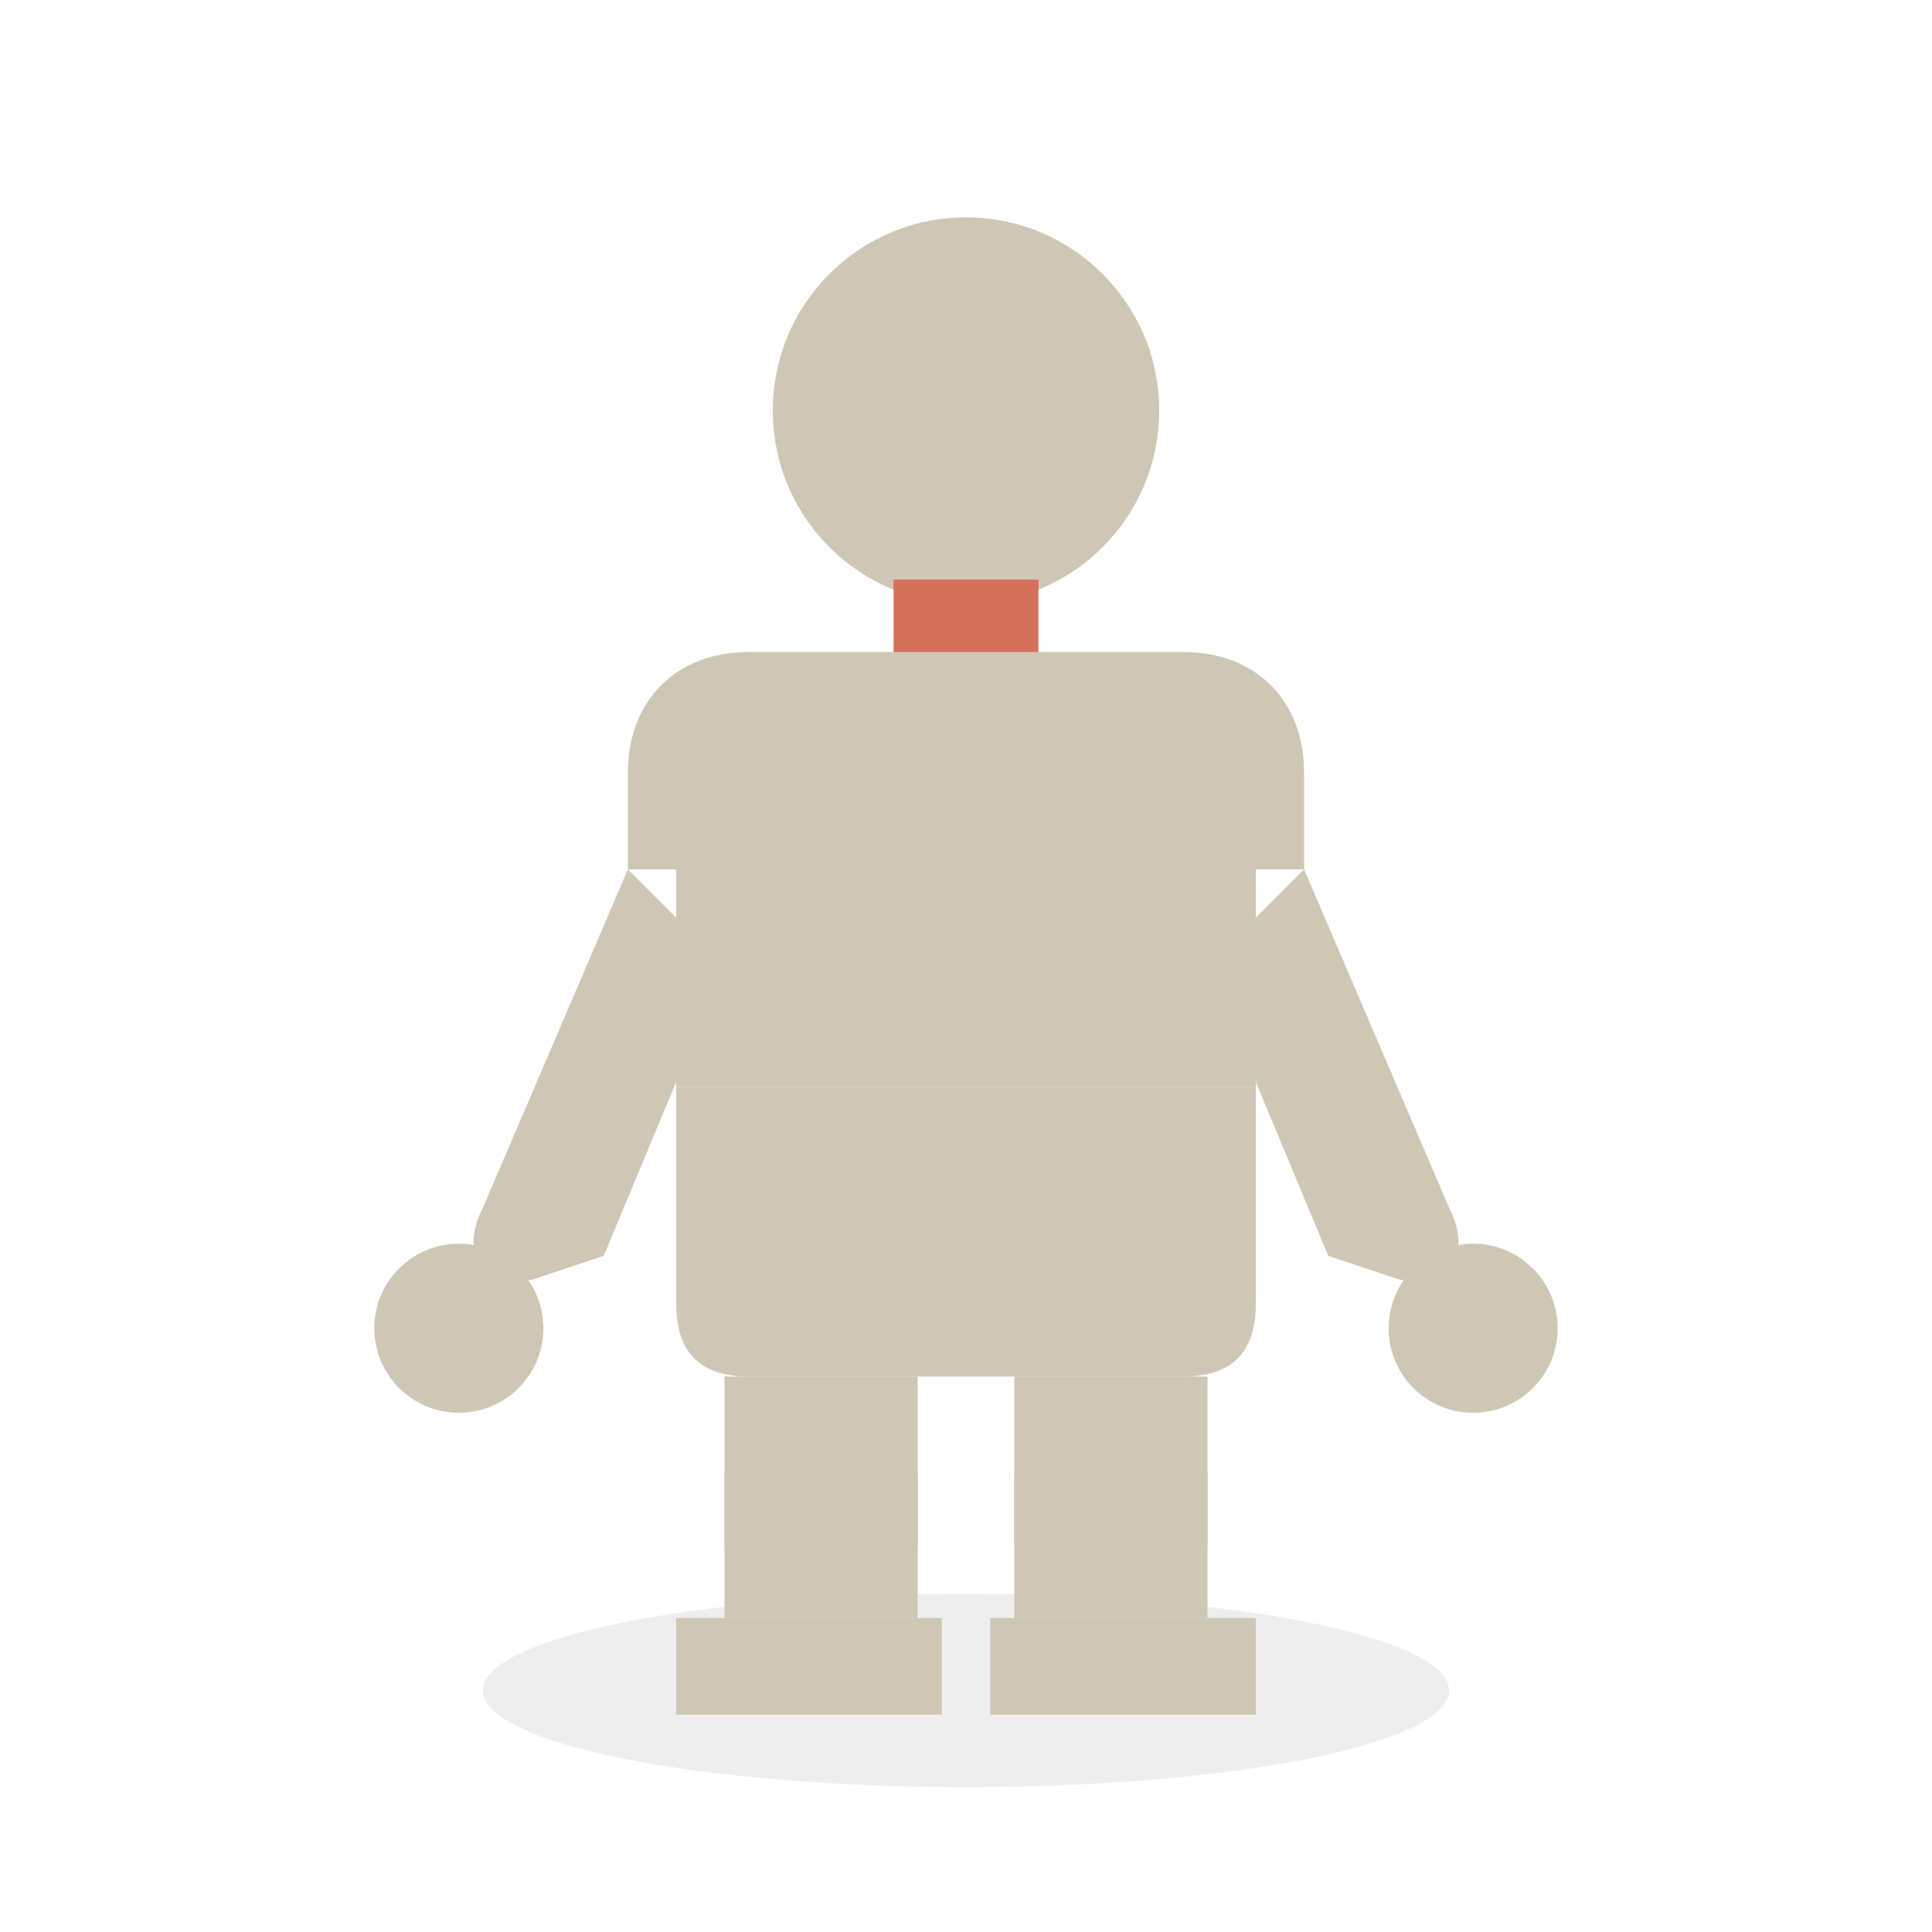
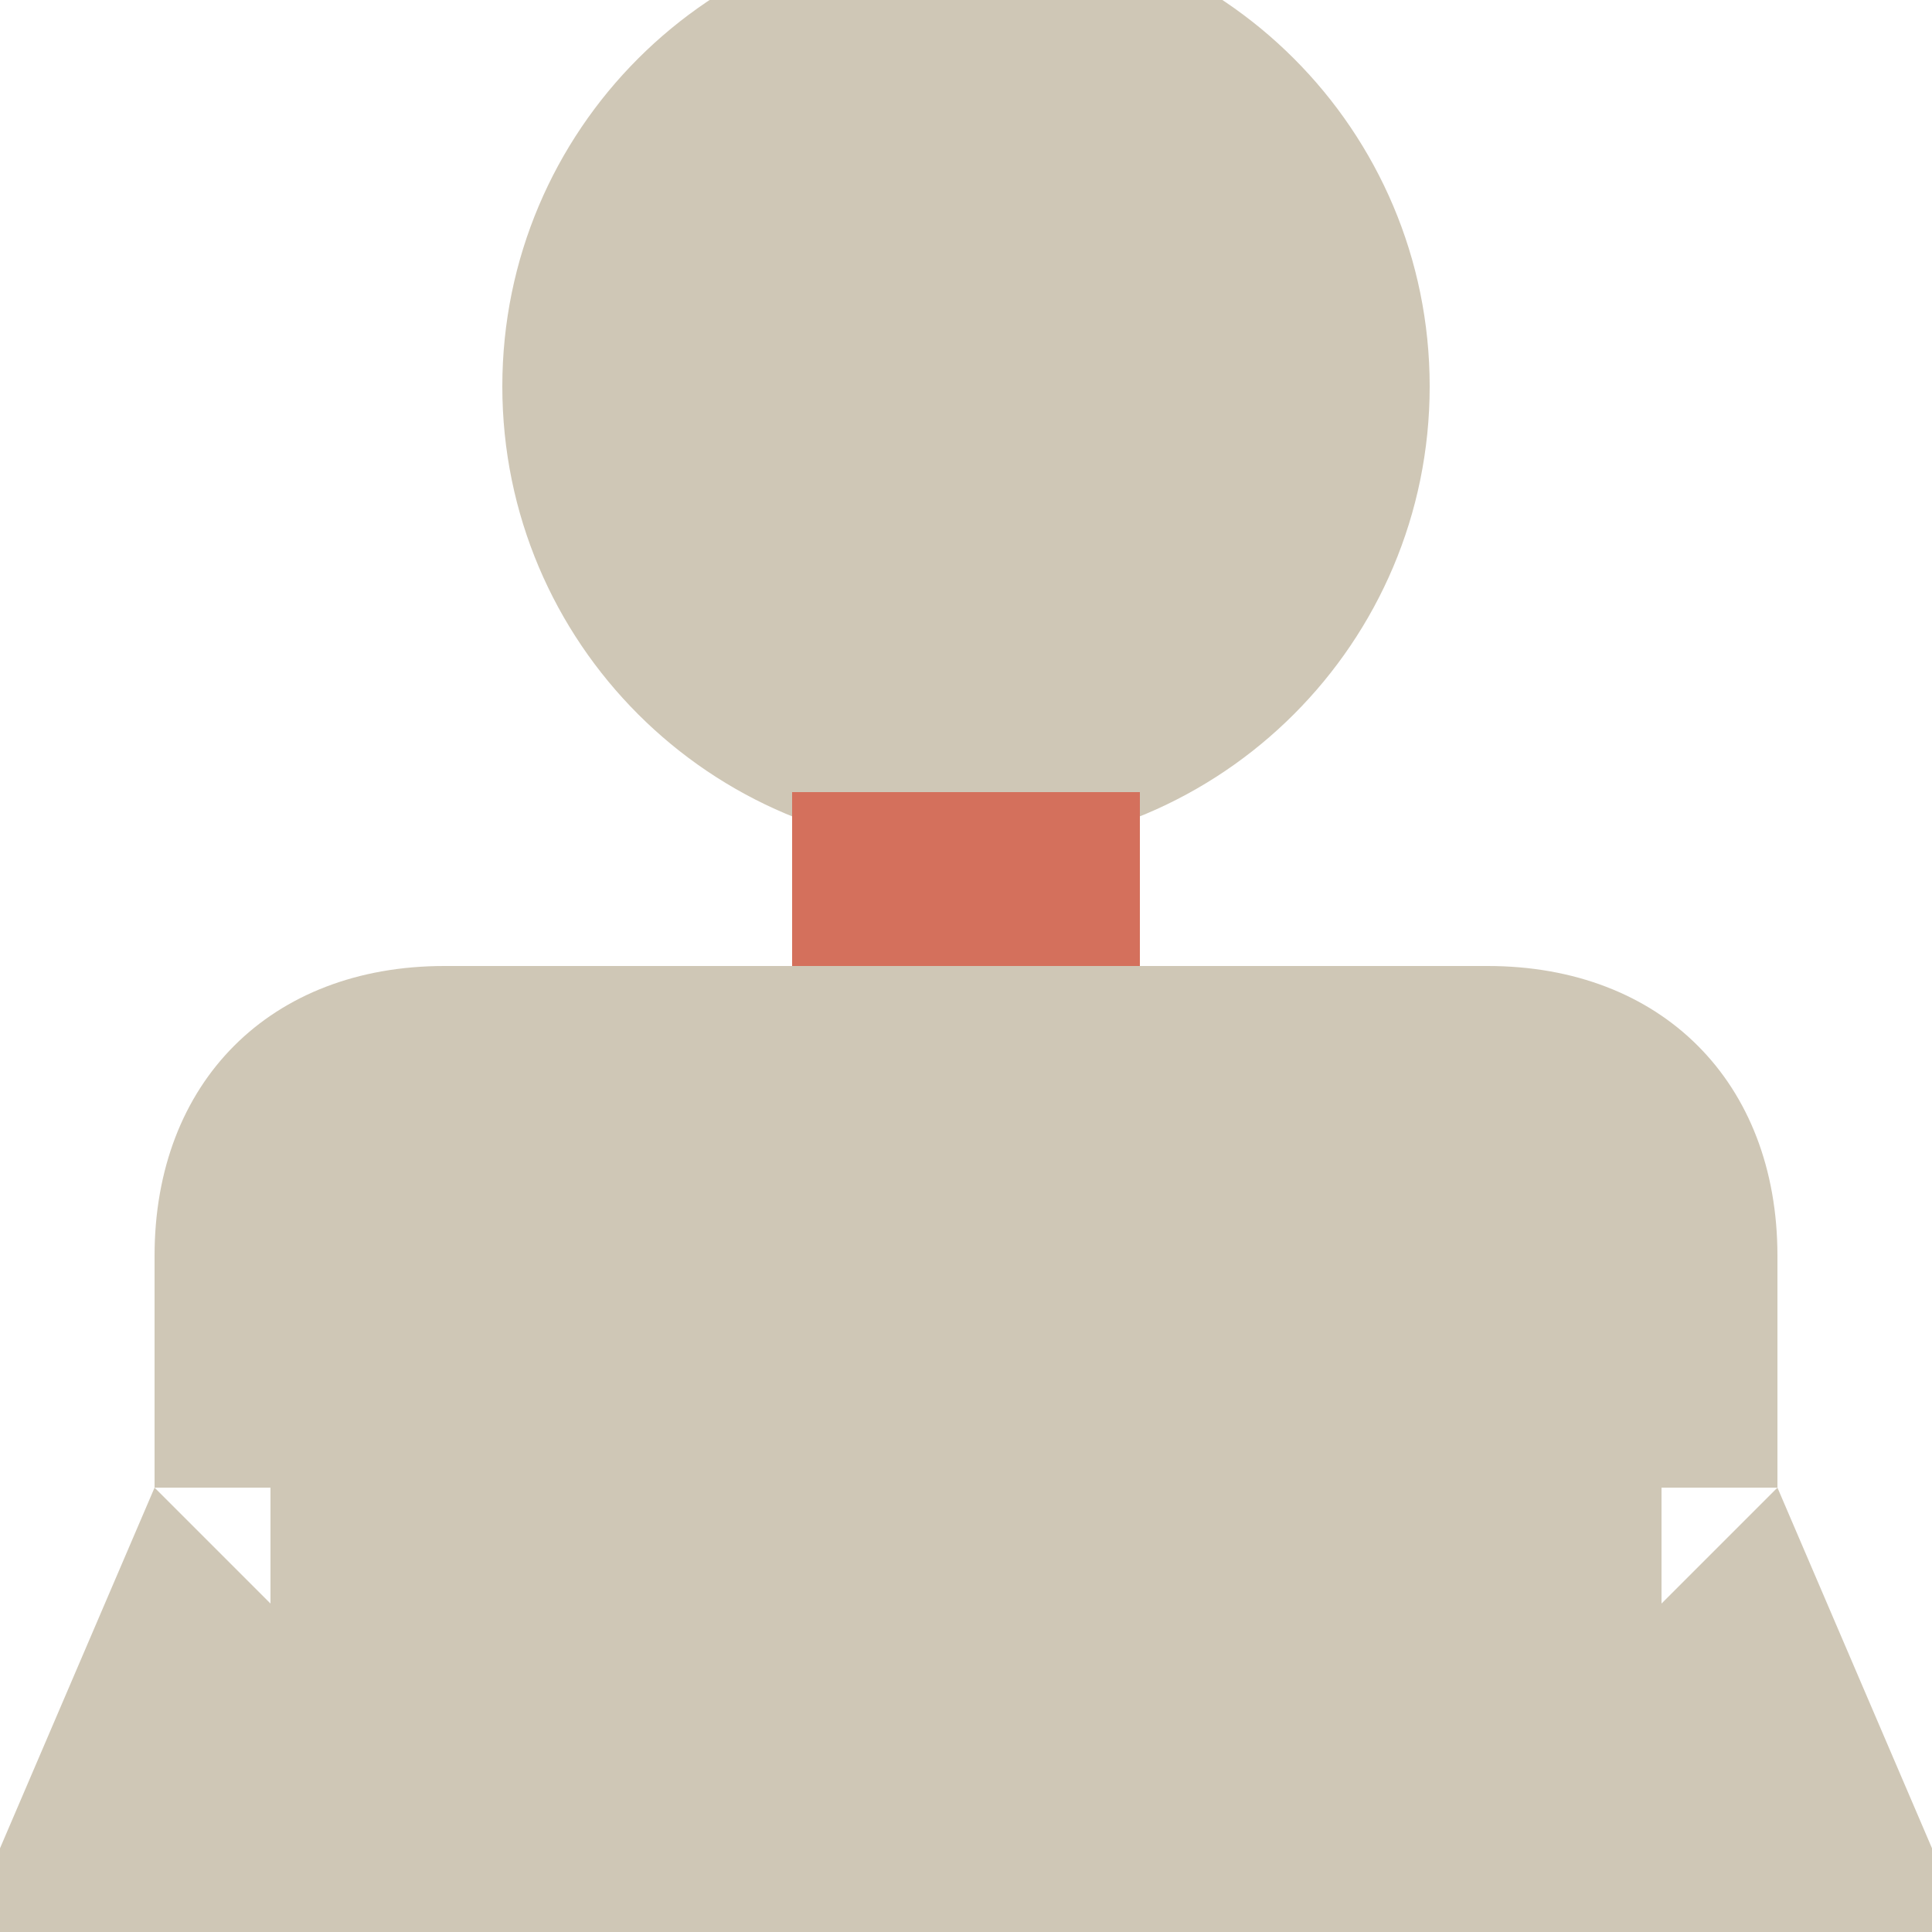
<svg xmlns="http://www.w3.org/2000/svg" viewBox="0 0 80 80" width="80" height="80" role="img" aria-label="목">
-   <ellipse cx="40" cy="70" rx="20" ry="4" fill="#000" opacity=".07" />
-   <circle cx="40" cy="17" r="8" fill="#CFC7B6" />
-   <rect x="37" y="24" width="6" height="5" fill="#D4705C" />
-   <path d="M26 32c0-3 2-5 5-5h18c3 0 5 2 5 5v4H26z" fill="#CFC7B6" />
-   <path d="M28 36h24v9H28z" fill="#CFC7B6" />
-   <path d="M28 45h24v9c0 2-1 3-3 3H31c-2 0-3-1-3-3z" fill="#CFC7B6" />
-   <path d="M26 36l-6 14c-1 2 0 3 2 3l3-1 5-12z" fill="#CFC7B6" />
-   <path d="M54 36l6 14c1 2 0 3-2 3l-3-1-5-12z" fill="#CFC7B6" />
-   <circle cx="19" cy="55" r="3.5" fill="#CFC7B6" />
-   <circle cx="61" cy="55" r="3.5" fill="#CFC7B6" />
-   <path d="M30 57h8v10h-8z" fill="#CFC7B6" />
-   <path d="M42 57h8v10h-8z" fill="#CFC7B6" />
-   <rect x="30" y="61" width="8" height="3" fill="#CFC7B6" />
-   <rect x="42" y="61" width="8" height="3" fill="#CFC7B6" />
-   <path d="M28 67h11v4H28z" fill="#CFC7B6" />
-   <path d="M41 67h11v4H41z" fill="#CFC7B6" />
+   <g transform="translate(40 40) scale(2.4) translate(-40 -27)">
+     <circle cx="40" cy="17" r="8" fill="#CFC7B6" />
+     <rect x="37" y="24" width="6" height="5" fill="#D4705C" />
+     <path d="M26 32c0-3 2-5 5-5h18c3 0 5 2 5 5v4H26z" fill="#CFC7B6" />
+     <path d="M28 36h24v9H28z" fill="#CFC7B6" />
+     <path d="M28 45h24v9c0 2-1 3-3 3H31c-2 0-3-1-3-3z" fill="#CFC7B6" />
+     <path d="M26 36l-6 14c-1 2 0 3 2 3l3-1 5-12z" fill="#CFC7B6" />
+     <path d="M54 36l6 14c1 2 0 3-2 3l-3-1-5-12z" fill="#CFC7B6" />
+     <circle cx="19" cy="55" r="3.5" fill="#CFC7B6" />
+     <circle cx="61" cy="55" r="3.5" fill="#CFC7B6" />
+     <path d="M30 57h8v10h-8z" fill="#CFC7B6" />
+     <path d="M42 57h8v10h-8z" fill="#CFC7B6" />
+     <rect x="30" y="61" width="8" height="3" fill="#CFC7B6" />
+     <rect x="42" y="61" width="8" height="3" fill="#CFC7B6" />
+     <path d="M28 67h11v4H28z" fill="#CFC7B6" />
+     <path d="M41 67h11v4H41z" fill="#CFC7B6" />
+   </g>
</svg>
